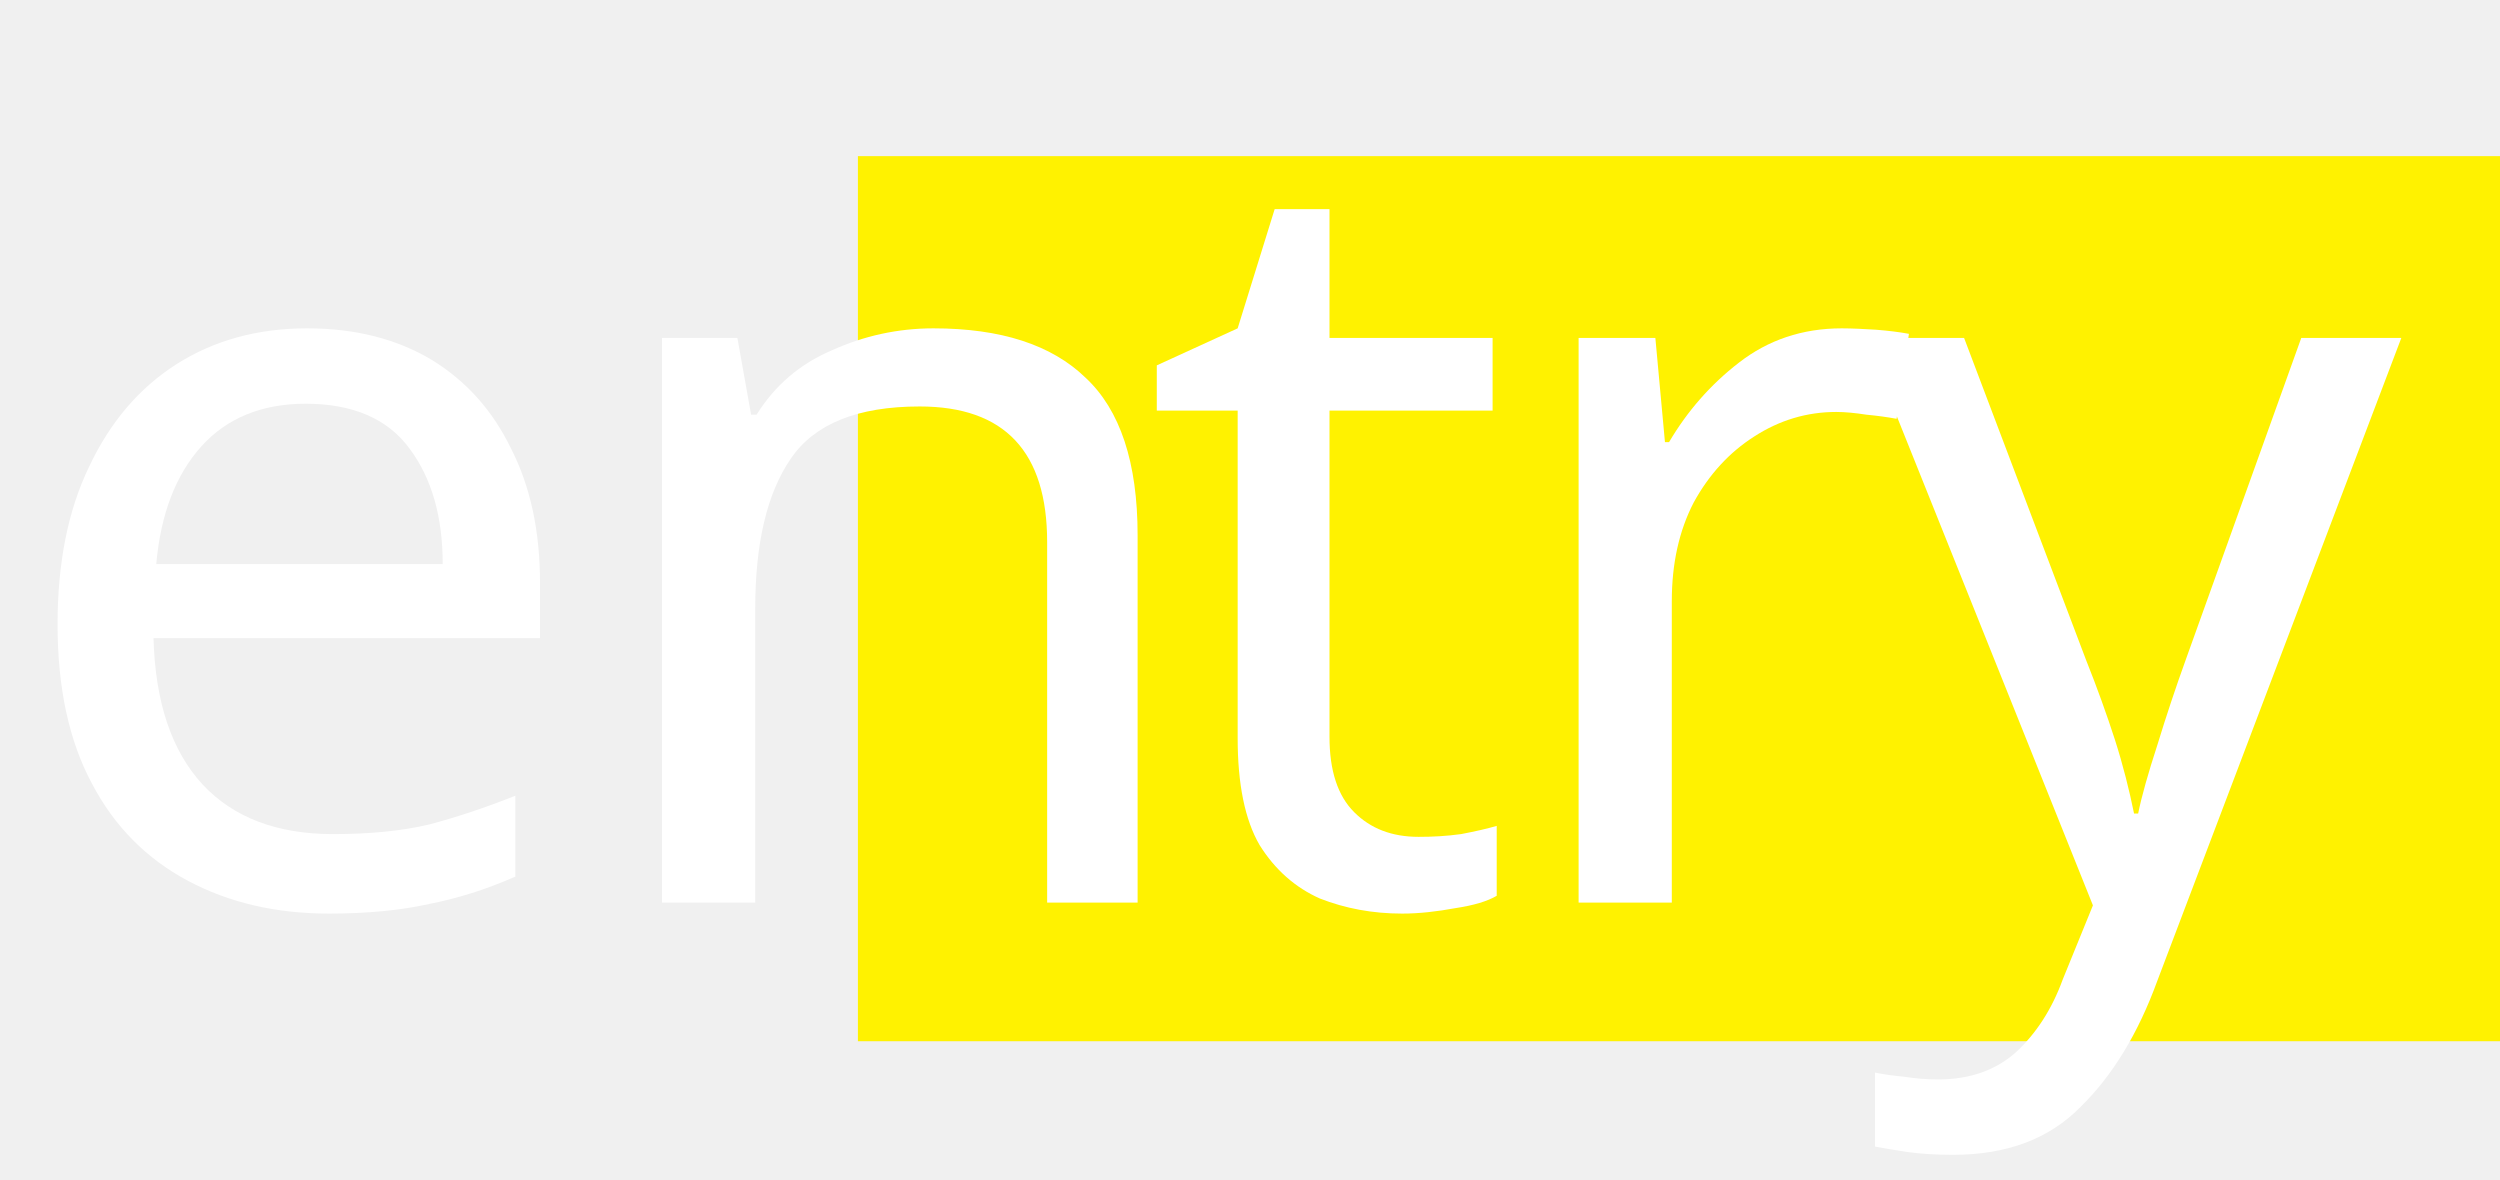
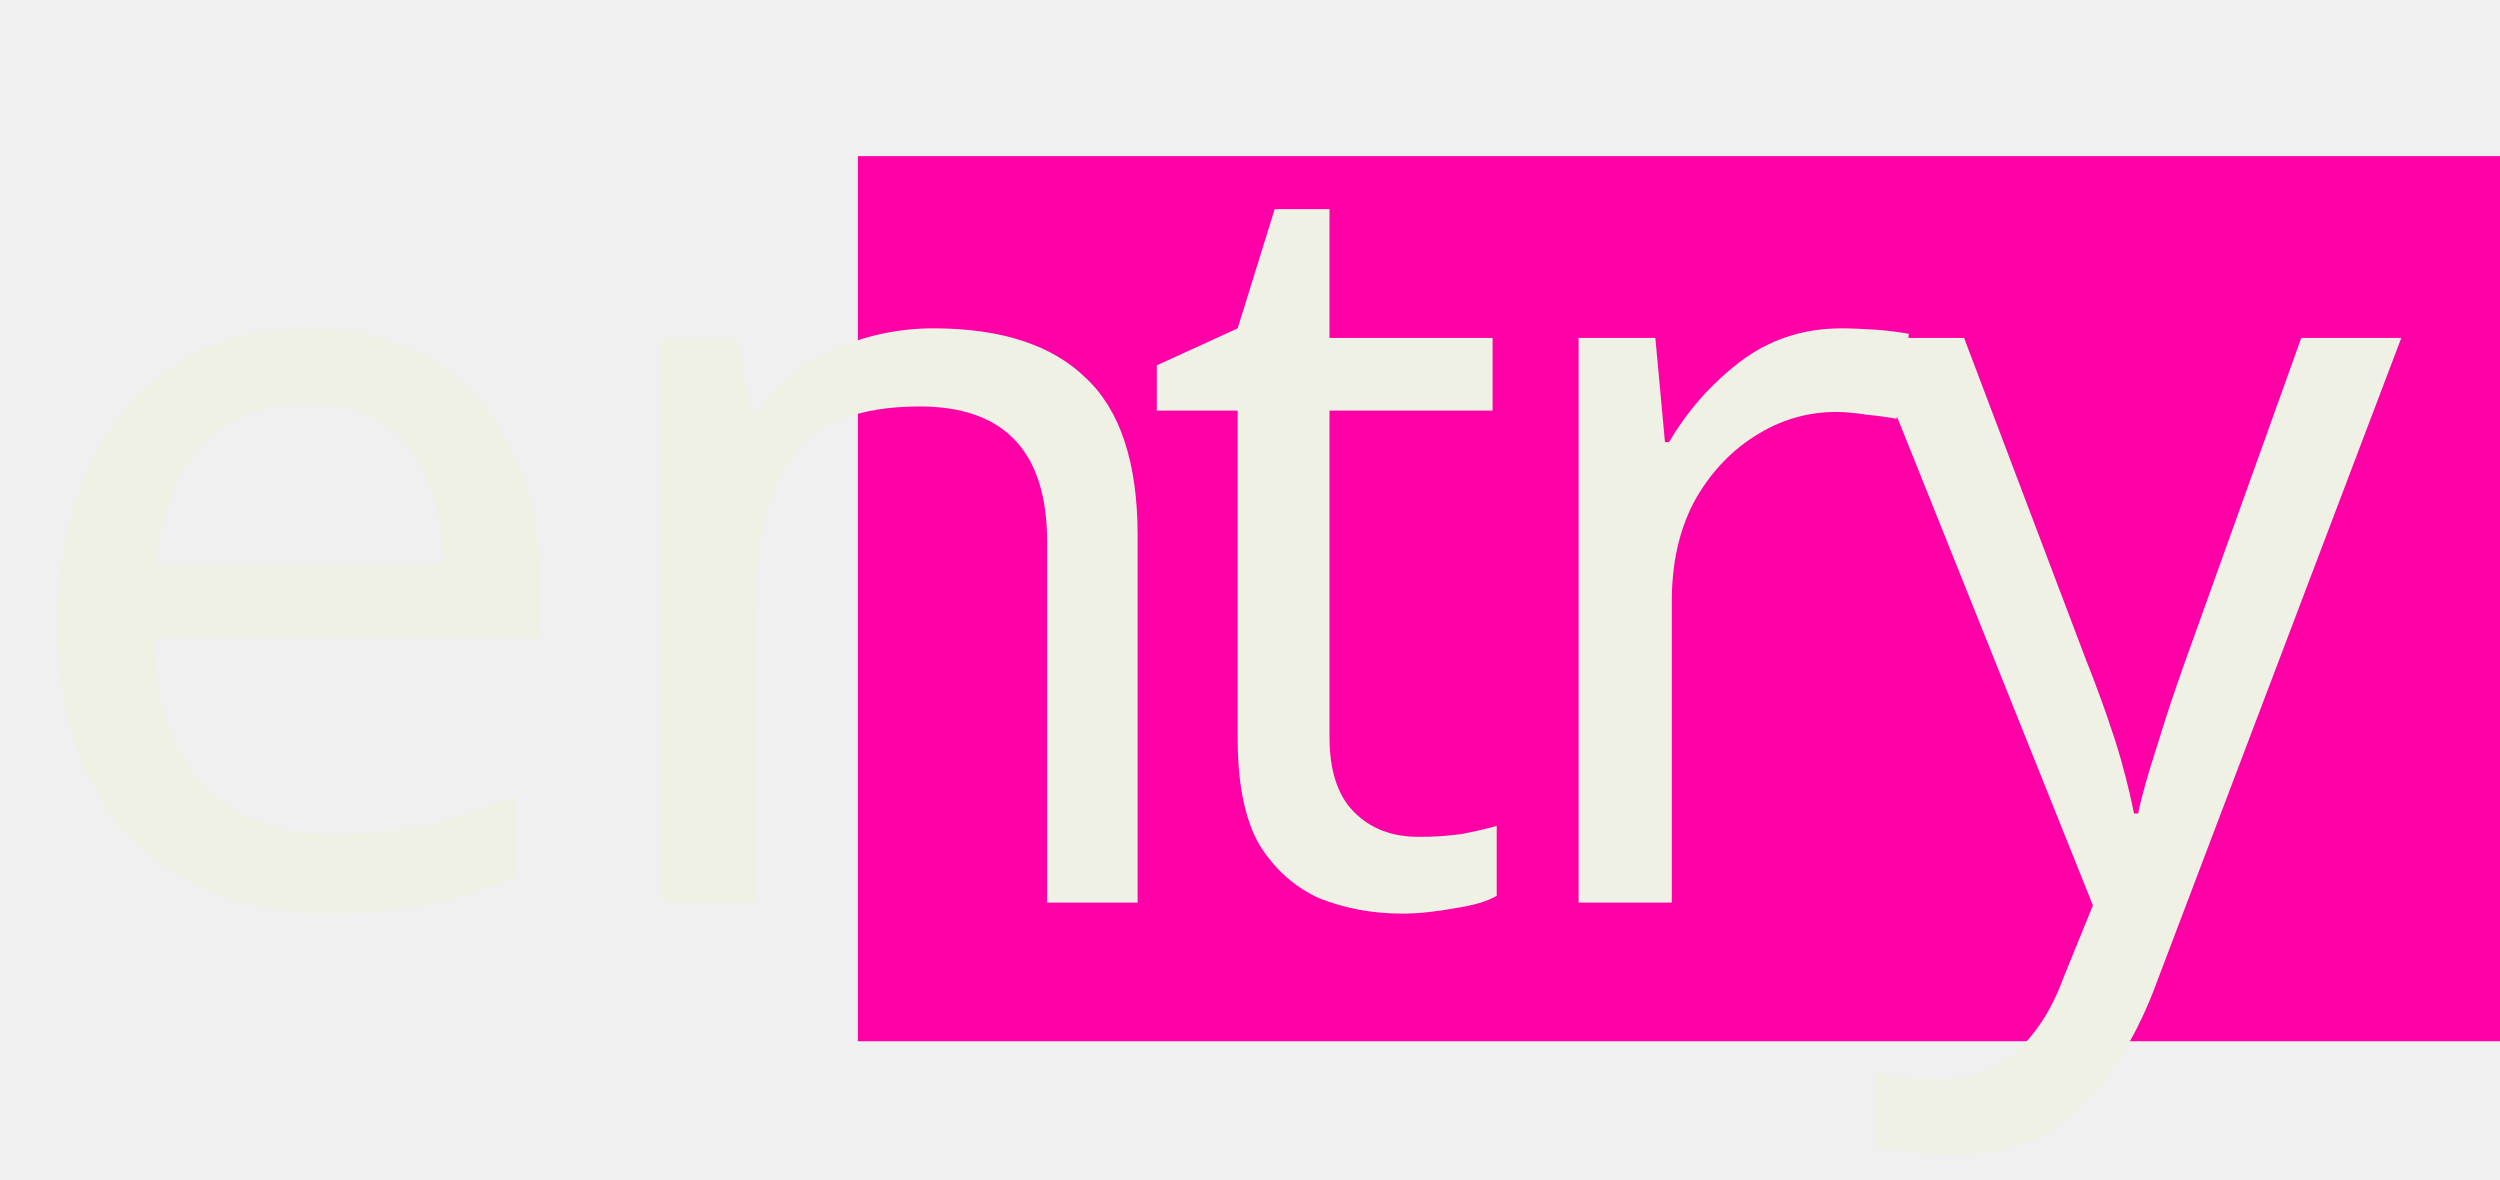
<svg xmlns="http://www.w3.org/2000/svg" id="Layer_2" data-name="Layer 2" viewBox="0 0 28.5 13.45">
  <defs>
    <style>
      .cls-1 {
        letter-spacing: 0em;
      }

      .cls-2 {
        letter-spacing: 0em;
      }

      .cls-3 {
-         fill: #fff200;
+         fill: #ff00a7;
      }

      .cls-4 {
-         fill: #fff;
+         fill: #eef1e4;
        font-family: NHaasGroteskDSPro-65Md, 'Neue Haas Grotesk Display Pro';
        font-size: 12px;
        font-weight: 500;
      }

      .cls-5 {
        letter-spacing: 0em;
      }
    </style>
  </defs>
  <g id="Layer_1-2" data-name="Layer 1">
    <g>
      <rect class="cls-3" x="9.78" y="1.78" width="18.72" height="10.09" />
      <text class="cls-4" transform="translate(0 10.29)">
        <tspan x="0" y="0">e</tspan>
        <tspan class="cls-2" x="6.53" y="0">n</tspan>
        <tspan class="cls-5" x="13" y="0">t</tspan>
        <tspan class="cls-1" x="16.98" y="0">r</tspan>
        <tspan x="21.25" y="0">y</tspan>
      </text>
    </g>
  </g>
</svg>
